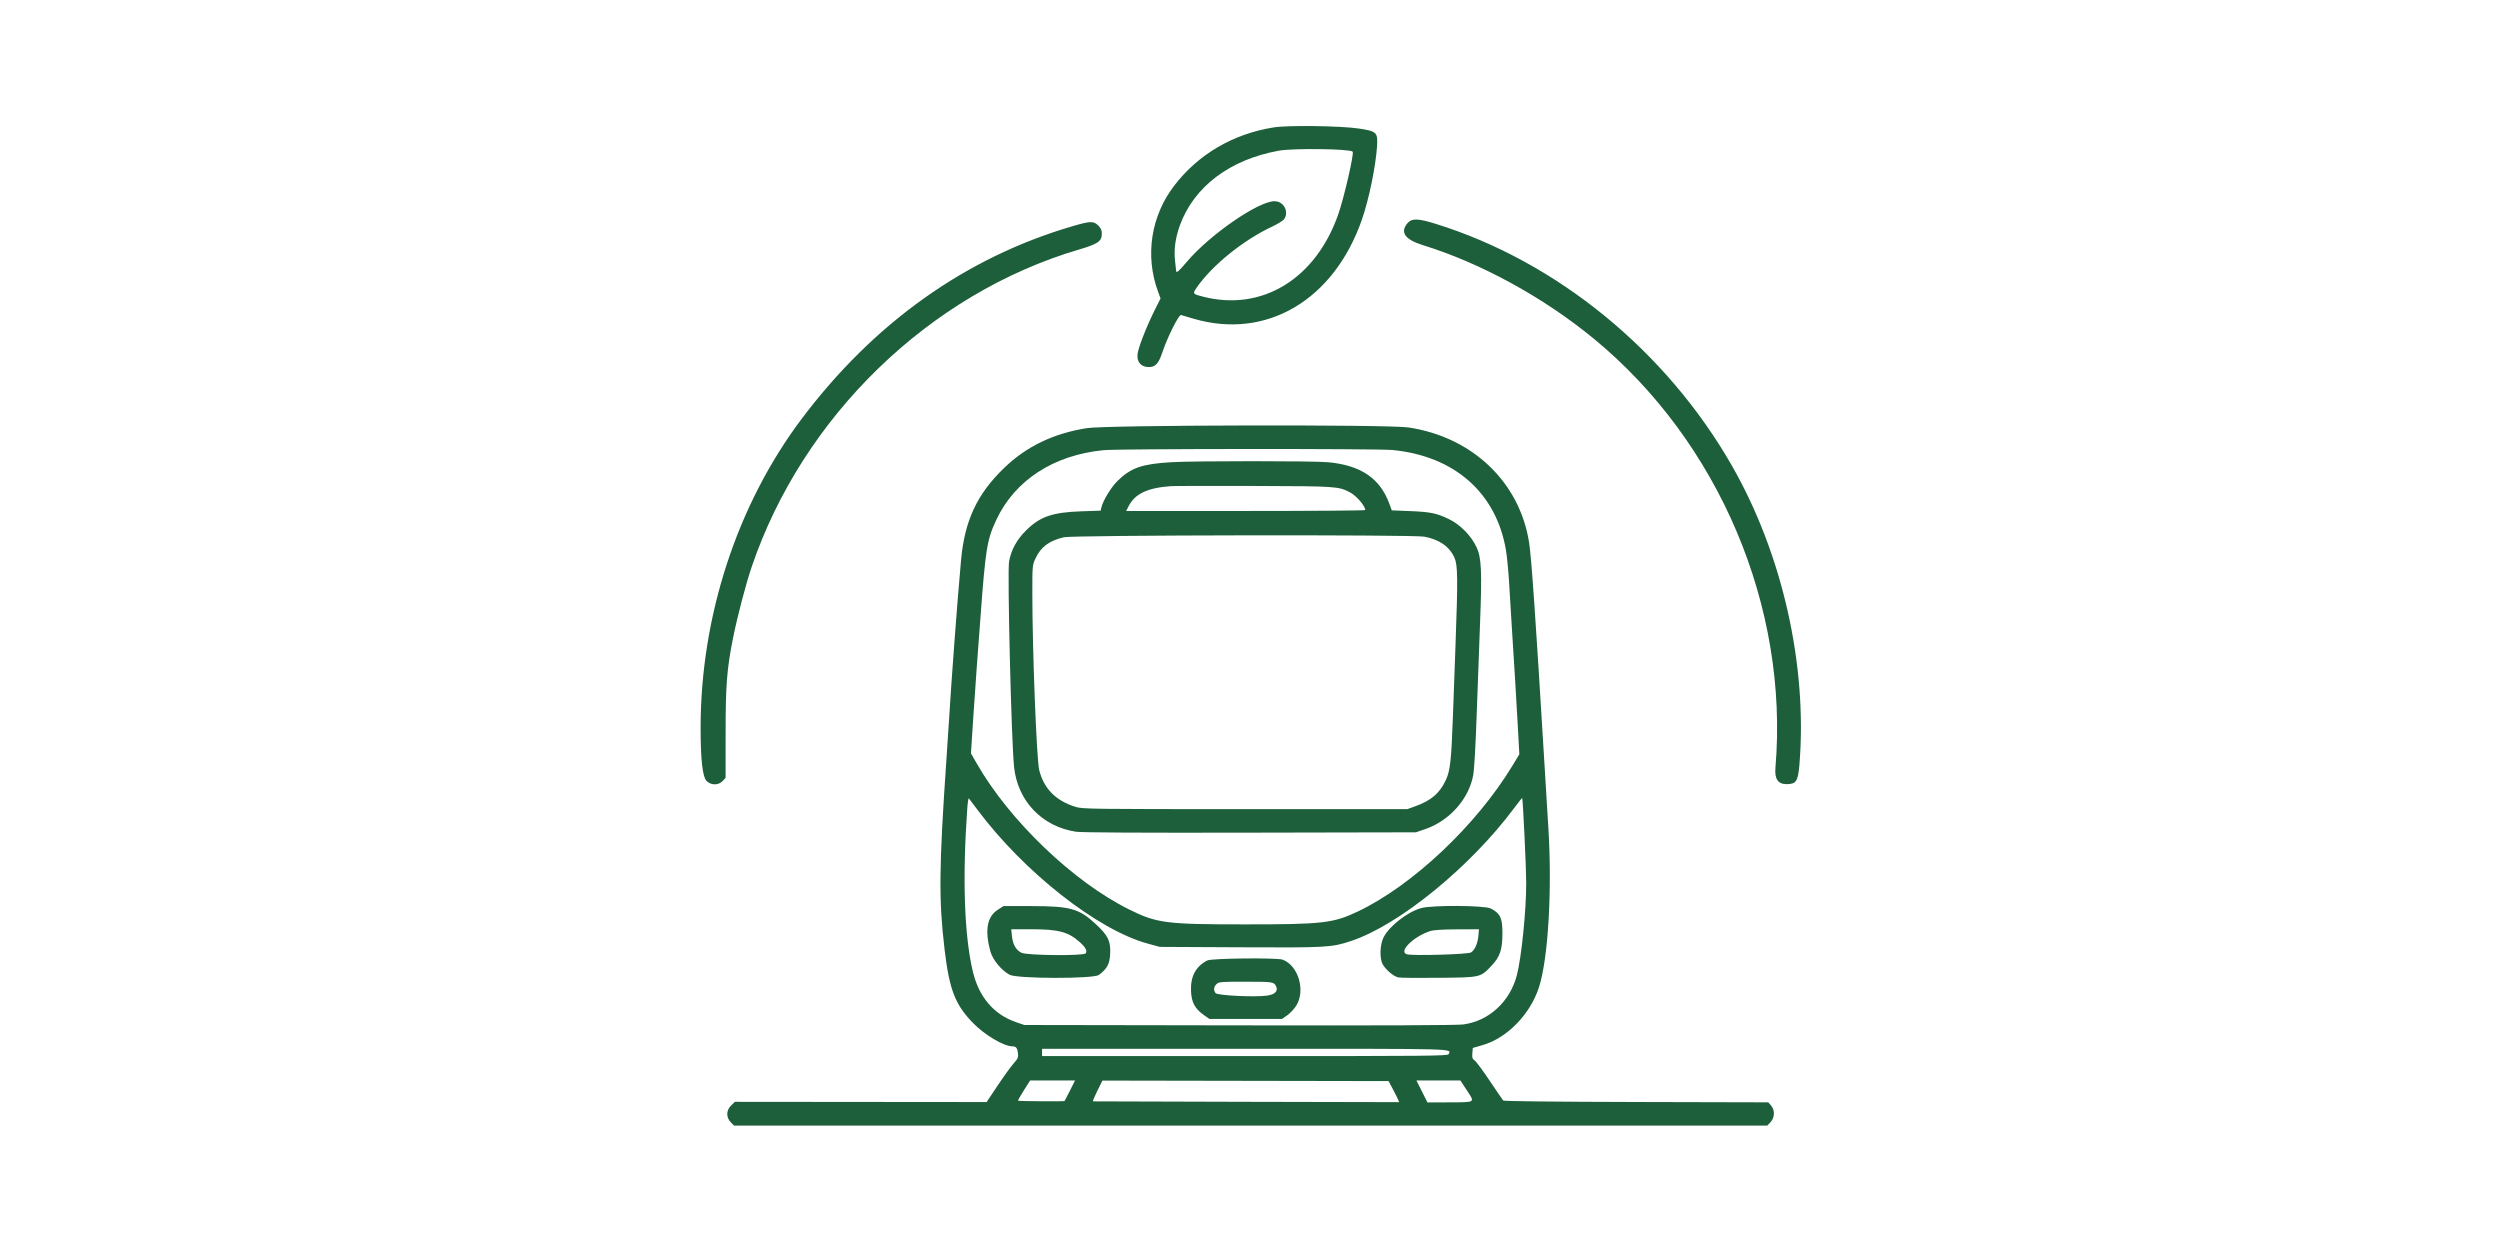
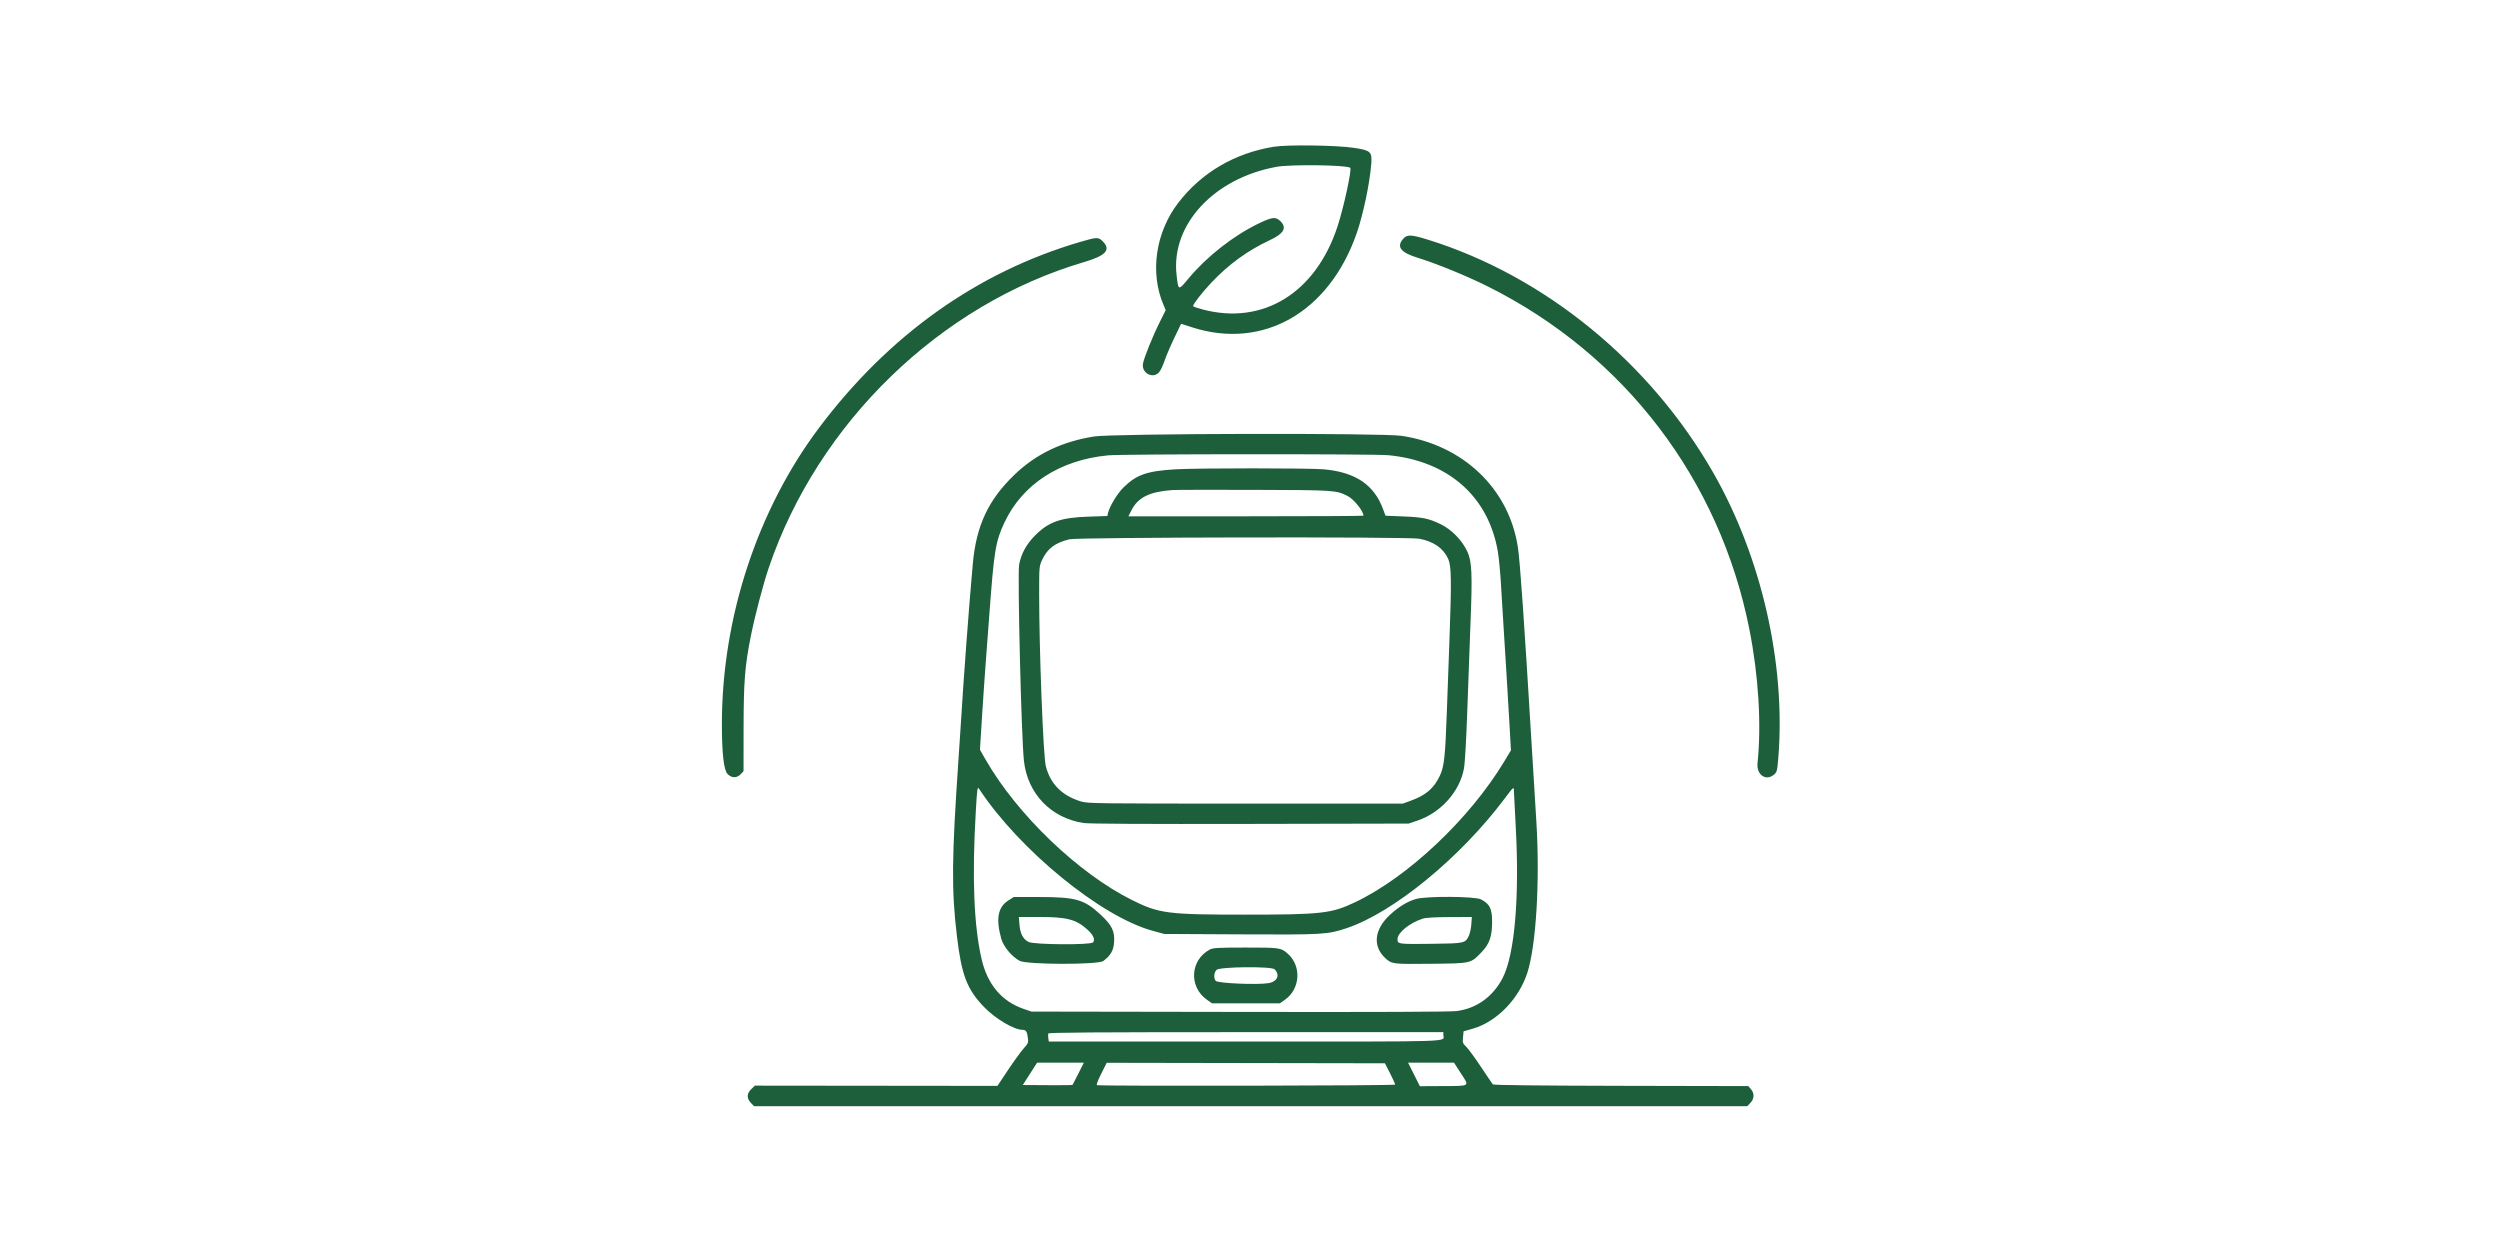
- <svg xmlns="http://www.w3.org/2000/svg" width="1000" height="500" viewBox="-257.5 -20.0 2050.0 1025.0">
-   <path d="M 786.668 84.505 C 753.481 89.902, 725.316 106.391, 705.546 132 C 686.276 156.961, 681.235 189.588, 692.083 219.122 L 694.148 224.745 689.597 233.806 C 682.850 247.240, 675.947 264.845, 675.289 270.294 C 674.507 276.781, 678.141 281, 684.513 281 C 689.991 281, 692.533 278.225, 695.679 268.810 C 699.808 256.456, 709.148 237.798, 710.943 238.320 C 711.799 238.569, 716.341 239.906, 721.035 241.291 C 780.697 258.901, 836.291 226.212, 859.288 160 C 865.022 143.491, 870.573 116.589, 871.669 100 C 872.423 88.590, 871.443 87.620, 856.937 85.421 C 842.022 83.159, 798.442 82.591, 786.668 84.505 M 791.018 103.580 C 750.979 110.879, 721.608 133.031, 710.078 164.624 C 706.293 174.996, 704.968 184.710, 706.057 194.114 C 706.527 198.176, 706.932 201.838, 706.956 202.250 C 707.071 204.213, 709.237 202.348, 715.594 194.814 C 734.310 172.628, 774.236 145, 787.580 145 C 795.139 145, 799.752 153.626, 795.466 159.745 C 794.622 160.950, 790.114 163.725, 785.449 165.911 C 761.937 176.929, 736.253 197.725, 723.755 215.863 C 720.257 220.939, 720.379 221.099, 729.530 223.397 C 777.518 235.451, 821.309 208.655, 839.816 155.913 C 844.608 142.254, 853.023 105.690, 851.682 104.349 C 849.348 102.015, 802.837 101.426, 791.018 103.580 M 896.589 163.077 C 890.344 170.498, 894.574 176.478, 909.282 181.020 C 956.831 195.703, 1008.372 223.920, 1049.454 257.760 C 1152.160 342.360, 1209.491 477.801, 1198.358 609.533 C 1197.576 618.789, 1200.445 623, 1207.533 623 C 1215.339 623, 1216.909 620.606, 1218.025 607 C 1224.695 525.643, 1204.085 434.299, 1162.746 362 C 1108.883 267.797, 1019.088 194.427, 919.928 163.598 C 905.098 158.987, 900.124 158.876, 896.589 163.077 M 622 165.466 C 534.349 191.168, 459.133 244.670, 399.830 323.500 C 346.979 393.752, 317 485.423, 317 576.778 C 317 602.582, 318.568 616.851, 321.778 620.250 C 325.361 624.045, 331.594 624.125, 335.073 620.422 L 337.496 617.844 337.503 581.172 C 337.511 541.582, 338.523 528.659, 343.627 503 C 347.009 486.003, 354.099 458.944, 358.825 445 C 400.677 321.516, 504.751 220.627, 627.500 184.548 C 642.762 180.063, 646 177.820, 646 171.736 C 646 168.770, 645.306 167.152, 643.077 164.923 C 639.280 161.127, 636.561 161.197, 622 165.466 M 633.718 331.070 C 606.309 335.417, 584.222 346.043, 565.919 363.687 C 543.633 385.171, 533.487 406.913, 530.540 439.500 C 527.392 474.323, 522.661 537.433, 520.495 573.500 C 520.198 578.450, 519.307 591.950, 518.515 603.500 C 512.468 691.667, 512.220 717.838, 517.047 758.488 C 520.975 791.568, 525.663 803.710, 540.347 818.839 C 549.842 828.622, 565.576 837.956, 572.671 838.015 C 575.682 838.041, 576.717 839.290, 577.213 843.500 C 577.635 847.073, 577.248 847.993, 573.593 852.124 C 571.342 854.668, 565.457 862.810, 560.516 870.218 L 551.532 883.687 448.332 883.594 L 345.131 883.500 342.066 886.437 C 337.932 890.398, 337.775 896.112, 341.687 900.195 L 344.374 903 768 903 L 1191.626 903 1194.313 900.195 C 1197.837 896.517, 1198.036 890.307, 1194.750 886.514 L 1192.500 883.916 1084.240 883.648 C 1018.333 883.484, 975.648 883.012, 975.131 882.440 C 974.665 881.923, 969.674 874.618, 964.040 866.207 C 958.406 857.795, 952.825 850.276, 951.638 849.498 C 949.859 848.333, 949.540 847.312, 949.827 843.703 L 950.176 839.322 958.202 837.003 C 978.331 831.187, 997.200 811.861, 1004.424 789.661 C 1012.004 766.365, 1015.353 709.866, 1012.167 659 C 1011.495 648.275, 1009.831 621.050, 1008.468 598.500 C 1001.659 485.824, 998.289 437.405, 996.399 425.114 C 988.773 375.515, 949.985 338.414, 897.500 330.516 C 880.721 327.992, 650.074 328.476, 633.718 331.070 M 647.572 349.128 C 606.638 353.063, 574.810 373.691, 559.514 406.201 C 551.863 422.461, 550.623 430.078, 546.515 486 C 545.646 497.825, 544.297 515.825, 543.518 526 C 542.738 536.175, 541.335 556.488, 540.399 571.140 L 538.698 597.781 543.487 606.140 C 570.259 652.882, 622.570 703.017, 668.207 725.669 C 691.151 737.058, 698.389 737.994, 763.500 737.994 C 827.047 737.994, 835.677 737.017, 855.633 727.564 C 900.670 706.230, 953.251 656.645, 982.867 607.580 L 988.348 598.500 987.181 577 C 986.057 556.300, 984.079 523.552, 981.986 491 C 981.438 482.475, 980.536 467.625, 979.982 458 C 979.427 448.375, 978.247 436.225, 977.359 431 C 969.392 384.106, 935.181 353.953, 884.332 349.008 C 872.142 347.822, 660.039 347.930, 647.572 349.128 M 703 359.004 C 678.823 360.458, 669.947 363.539, 658.917 374.308 C 653.642 379.458, 646.985 390.396, 645.642 396.118 L 645.028 398.735 629.264 399.271 C 605.402 400.081, 595.267 403.601, 583.742 415.078 C 576.203 422.586, 571.703 430.831, 569.941 440.360 C 568.400 448.699, 571.834 589.179, 574.070 609.275 C 577.163 637.062, 597.054 657.759, 624.765 662.023 C 629.234 662.710, 677.268 662.965, 767.500 662.779 L 903.500 662.500 911.098 659.905 C 930.868 653.151, 946.729 635.463, 950.469 616 C 951.384 611.238, 952.476 592.254, 953.460 564 C 954.313 539.525, 955.509 506.900, 956.117 491.500 C 957.810 448.613, 957.292 437.172, 953.273 428.688 C 948.768 419.175, 939.899 410.154, 930.666 405.693 C 920.546 400.803, 915.524 399.768, 898.635 399.094 L 883.771 398.500 881.745 393 C 874.067 372.159, 858.332 361.519, 831.500 359.024 C 819.441 357.903, 721.563 357.887, 703 359.004 M 702.500 378.646 C 683.447 380.025, 673.143 384.918, 667.979 395.041 L 665.959 399 763.980 399 C 817.891 399, 861.998 398.663, 861.996 398.250 C 861.980 394.890, 854.692 386.423, 849.500 383.732 C 839.959 378.787, 838.697 378.703, 771 378.487 C 736.075 378.375, 705.250 378.447, 702.500 378.646 M 614.773 420.555 C 602.633 423.498, 595.985 428.497, 591.573 438 C 589.074 443.382, 589.019 443.983, 589.014 466 C 589.003 512.589, 592.507 602.957, 594.655 611.500 C 598.487 626.737, 608.312 636.654, 624.530 641.658 C 630.202 643.408, 637.134 643.500, 763.500 643.500 L 896.500 643.500 902.962 641.168 C 916.145 636.411, 922.981 630.547, 928.084 619.623 C 931.692 611.899, 932.588 603.702, 933.945 566 C 934.510 550.325, 935.457 524.225, 936.051 508 C 938.023 454.070, 937.884 443.349, 935.130 437.258 C 931.001 428.124, 922.666 422.334, 910.378 420.062 C 900.881 418.306, 622.131 418.771, 614.773 420.555 M 535.677 642.702 C 531.625 699.594, 533.175 746.455, 540.089 776.096 C 545.086 797.518, 557.348 811.946, 575.928 818.265 L 582.500 820.500 758.500 820.793 C 876.944 820.990, 937.095 820.744, 942.434 820.039 C 963.458 817.267, 980.780 801.284, 986.369 779.500 C 990.146 764.779, 994.004 726.581, 994.001 703.925 C 994 691.960, 991.276 634.943, 990.677 634.344 C 990.551 634.218, 987.535 638.024, 983.974 642.802 C 948.141 690.889, 889.915 738.380, 850.706 751.500 C 834.416 756.951, 831.042 757.145, 759 756.778 L 693.500 756.444 683.587 753.738 C 642.492 742.521, 582.231 695.144, 544.005 644 C 540.511 639.325, 537.349 635.141, 536.978 634.702 C 536.607 634.263, 536.022 637.863, 535.677 642.702 M 560.840 725.887 C 551.851 731.587, 549.833 742.892, 554.689 760.342 C 556.578 767.130, 563.693 775.717, 570.403 779.308 C 576.605 782.626, 639.199 782.735, 643.619 779.435 C 650.309 774.441, 652.468 770.385, 652.844 762.107 C 653.315 751.723, 651.151 747.206, 641.291 737.998 C 627.375 725.002, 620.281 723, 588.147 723 L 565.392 723 560.840 725.887 M 908 724.603 C 896.877 727.579, 881.677 739.378, 877.015 748.654 C 874.024 754.607, 873.635 765.648, 876.243 770.575 C 878.633 775.091, 885.392 780.796, 889.190 781.504 C 891.011 781.843, 906 781.981, 922.500 781.810 C 956.970 781.454, 956.365 781.594, 965.602 771.827 C 972.571 764.459, 974.493 758.645, 974.497 744.925 C 974.500 732.812, 972.629 728.892, 964.982 724.991 C 959.880 722.388, 917.361 722.099, 908 724.603 M 572.292 747.541 C 573.007 754.471, 575.561 758.992, 580.034 761.248 C 584.473 763.488, 631.005 763.930, 632.762 761.750 C 634.261 759.890, 632.722 756.885, 628.158 752.762 C 618.668 744.188, 610.642 742, 588.679 742 L 571.720 742 572.292 747.541 M 915.500 743.402 C 901.490 747.845, 888.691 760.630, 896.334 762.548 C 901.614 763.873, 946.413 762.558, 948.750 761.009 C 951.868 758.944, 954.273 753.475, 954.802 747.250 L 955.248 742 937.374 742.067 C 925.887 742.110, 918.071 742.587, 915.500 743.402 M 732.500 767.565 C 722.919 772.524, 718.594 780.712, 719.145 792.849 C 719.566 802.129, 722.319 807.169, 729.864 812.472 L 734.172 815.500 764 815.500 L 793.828 815.500 798.140 812.469 C 800.512 810.802, 803.813 807.237, 805.476 804.547 C 813.157 792.124, 807.132 771.803, 794.324 766.933 C 789.818 765.220, 735.967 765.770, 732.500 767.565 M 740 787 C 737.708 789.292, 737.447 791.861, 739.255 794.334 C 740.738 796.362, 772.266 797.834, 781.976 796.329 C 788.247 795.356, 790.817 792.426, 788.786 788.563 C 786.982 785.133, 786.266 785.031, 763.750 785.015 C 743.322 785.001, 741.878 785.122, 740 787 M 597 843 L 597 846 763.393 846 C 914.199 846, 929.843 845.852, 930.393 844.418 C 932.189 839.737, 942.087 840, 764 840 L 597 840 597 843 M 582.048 874.115 C 579.215 878.578, 577.054 882.388, 577.247 882.581 C 577.694 883.027, 615.075 883.270, 615.472 882.829 C 615.634 882.648, 617.625 878.788, 619.895 874.250 L 624.022 866 605.611 866 L 587.200 866 582.048 874.115 M 642.279 874.540 C 639.958 879.193, 638.383 883.052, 638.779 883.114 C 639.176 883.177, 695.829 883.349, 764.675 883.497 L 889.850 883.765 888.696 881.132 C 888.062 879.685, 886.099 875.800, 884.334 872.500 L 881.124 866.500 763.812 866.290 L 646.500 866.079 642.279 874.540 M 908.500 875 L 913.020 884 930.260 883.930 C 952.873 883.838, 952.051 884.362, 945.434 874.250 L 940.036 866 922.008 866 L 903.980 866 908.500 875" stroke="none" fill="#1D5F3A" fill-rule="evenodd" />
+ <svg xmlns="http://www.w3.org/2000/svg" width="1000" height="500" viewBox="-296.3 -39.4 2127.5 1063.8">
+   <path d="M 787.668 85.504 C 754.472 90.906, 726.316 107.392, 706.546 133 C 687.061 158.240, 682.060 192.632, 693.870 220.168 L 695.729 224.500 690.884 234.193 C 684.598 246.770, 677.146 265.232, 676.352 270.199 C 675.091 278.088, 684.606 283.242, 689.944 277.560 C 691.205 276.218, 693.331 271.830, 694.670 267.810 C 696.009 263.789, 699.739 255.022, 702.959 248.326 L 708.813 236.151 718.157 239.159 C 778.574 258.606, 834.880 226.397, 858.288 159 C 863.795 143.143, 869.391 116.440, 870.652 100 C 871.439 89.734, 870.188 88.580, 855.937 86.425 C 841.011 84.169, 799.331 83.606, 787.668 85.504 M 790.018 102.580 C 736.639 112.311, 700.059 151.894, 704.962 194.617 C 706.522 208.213, 706.356 208.170, 715.367 197.326 C 730.562 179.042, 753.413 161.125, 774.528 150.940 C 786.310 145.257, 789.245 144.903, 793.195 148.687 C 799.090 154.334, 796.410 159.306, 784.449 164.911 C 765.287 173.891, 749.323 185.494, 734.483 201.231 C 726.654 209.532, 719 219.368, 719 221.127 C 719 221.487, 722.487 222.717, 726.750 223.862 C 778.279 237.698, 823.325 210.083, 841.956 153.234 C 847.190 137.264, 854.218 104.885, 852.766 103.433 C 850.342 101.009, 802.224 100.355, 790.018 102.580 M 897.589 164.077 C 891.971 170.753, 895.785 175.543, 910.282 180.020 C 926.539 185.040, 952.109 195.510, 970.158 204.536 C 1086.200 262.568, 1167.171 368.755, 1192.409 496 C 1200.258 535.571, 1202.803 577.281, 1199.369 610.047 C 1198.324 620.020, 1206.604 625.712, 1213.485 619.750 C 1215.868 617.685, 1216.159 616.555, 1217.025 606 C 1223.583 526.004, 1202.860 434.905, 1161.746 363 C 1107.883 268.797, 1018.088 195.427, 918.928 164.598 C 904.318 160.055, 901.040 159.975, 897.589 164.077 M 623 166.466 C 535.349 192.168, 460.133 245.670, 400.830 324.500 C 348.229 394.420, 318 486.490, 318 576.778 C 318 601.621, 319.605 615.890, 322.778 619.250 C 326.192 622.866, 330.759 622.950, 334.039 619.459 L 336.427 616.917 336.473 580.209 C 336.523 540.607, 337.554 527.503, 342.627 502 C 346.009 485.003, 353.099 457.944, 357.825 444 C 399.677 320.516, 503.751 219.627, 626.500 183.548 C 644.883 178.145, 649.300 173.147, 642.077 165.923 C 638.428 162.274, 637.174 162.310, 623 166.466 M 634.718 332.070 C 607.309 336.417, 585.222 347.043, 566.919 364.687 C 544.633 386.171, 534.487 407.913, 531.540 440.500 C 528.392 475.323, 523.661 538.433, 521.495 574.500 C 521.198 579.450, 520.307 592.950, 519.515 604.500 C 513.521 691.888, 513.277 717.320, 518.047 757.488 C 521.975 790.568, 526.663 802.710, 541.347 817.839 C 550.842 827.622, 566.576 836.956, 573.671 837.015 C 576.741 837.041, 577.665 838.296, 578.342 843.358 C 578.966 848.030, 578.829 848.398, 574.746 852.982 C 572.411 855.604, 566.451 863.820, 561.502 871.240 L 552.503 884.730 449.313 884.620 L 346.122 884.509 343.061 887.442 C 339.117 891.220, 338.986 895.332, 342.687 899.195 L 345.374 902 768 902 L 1190.626 902 1193.313 899.195 C 1196.684 895.676, 1196.856 891.100, 1193.750 887.512 L 1191.500 884.913 1083.276 884.683 C 1014.476 884.536, 974.725 884.097, 974.154 883.476 C 973.661 882.939, 969.077 876.200, 963.968 868.500 C 958.859 860.800, 953.234 853.122, 951.468 851.439 C 948.500 848.608, 948.294 847.996, 948.741 843.343 L 949.225 838.308 957.226 835.996 C 977.330 830.187, 996.204 810.848, 1003.424 788.661 C 1010.966 765.482, 1014.292 710.188, 1011.162 660 C 1010.493 649.275, 1008.831 622.050, 1007.468 599.500 C 1000.659 486.824, 997.289 438.405, 995.399 426.114 C 987.773 376.515, 948.985 339.414, 896.500 331.516 C 879.725 328.992, 651.073 329.476, 634.718 332.070 M 646.572 348.128 C 605.638 352.063, 573.810 372.691, 558.514 405.201 C 550.863 421.461, 549.623 429.078, 545.515 485 C 544.646 496.825, 543.294 514.825, 542.511 525 C 541.727 535.175, 540.309 555.912, 539.359 571.082 L 537.631 598.664 542.453 607.082 C 569.263 653.887, 621.544 704.004, 667.207 726.669 C 690.217 738.091, 697.275 738.994, 763.500 738.994 C 828.151 738.994, 836.616 738.046, 856.633 728.564 C 901.760 707.187, 954.559 657.348, 983.997 608.338 L 989.524 599.137 988.349 578.319 C 987.102 556.242, 984.624 515.406, 983.019 490.500 C 982.487 482.250, 981.585 467.400, 981.013 457.500 C 980.442 447.600, 979.248 435.225, 978.360 430 C 970.388 383.103, 936.181 352.953, 885.332 348.008 C 873.139 346.822, 659.041 346.930, 646.572 348.128 M 704 360.004 C 679.823 361.458, 670.947 364.539, 659.917 375.308 C 654.642 380.458, 647.985 391.396, 646.642 397.118 L 646.028 399.735 630.264 400.271 C 606.402 401.081, 596.267 404.601, 584.742 416.078 C 577.306 423.484, 572.775 431.694, 570.985 441.004 C 569.447 449.002, 572.850 588.321, 575.070 608.275 C 578.163 636.062, 598.054 656.759, 625.765 661.023 C 630.233 661.710, 677.951 661.965, 767.500 661.780 L 902.500 661.500 910.098 658.905 C 929.868 652.151, 945.729 634.463, 949.469 615 C 950.384 610.238, 951.476 591.254, 952.460 563 C 953.313 538.525, 954.510 505.900, 955.119 490.500 C 956.780 448.534, 956.296 438.205, 952.268 429.688 C 947.771 420.177, 938.905 411.157, 929.666 406.693 C 919.546 401.803, 914.524 400.768, 897.635 400.094 L 882.771 399.500 880.745 394 C 873.067 373.159, 857.332 362.519, 830.500 360.024 C 818.451 358.904, 722.547 358.888, 704 360.004 M 701.500 377.646 C 681.801 379.070, 672.140 383.870, 666.476 395.047 L 663.966 400 763.983 400 C 818.992 400, 864 399.757, 864 399.460 C 864 395.584, 855.926 385.520, 850.624 382.786 C 840.892 377.768, 839.894 377.701, 771 377.486 C 735.525 377.375, 704.250 377.448, 701.500 377.646 M 613.773 419.555 C 601.633 422.498, 594.985 427.497, 590.573 437 C 588.064 442.404, 588.019 442.911, 588.014 466 C 588.003 513.503, 591.483 603.862, 593.655 612.500 C 597.487 627.737, 607.312 637.654, 623.530 642.658 C 629.203 644.408, 636.162 644.500, 763.500 644.500 L 897.500 644.500 903.962 642.168 C 917.145 637.411, 923.981 631.547, 929.084 620.623 C 932.692 612.899, 933.588 604.702, 934.945 567 C 935.510 551.325, 936.460 525.225, 937.057 509 C 939.049 454.888, 938.889 442.361, 936.130 436.258 C 932.001 427.124, 923.666 421.334, 911.378 419.062 C 901.879 417.306, 621.132 417.771, 613.773 419.555 M 534.123 650.578 C 530.790 707.011, 532.418 748.488, 539.090 777.096 C 544.085 798.517, 556.348 812.945, 574.928 819.265 L 581.500 821.500 758.500 821.793 C 877.633 821.990, 938.094 821.744, 943.434 821.039 C 960.267 818.820, 974.071 808.930, 982.333 793.170 C 992.751 773.297, 996.978 723.854, 993.505 662.500 C 992.695 648.200, 992.025 634.989, 992.016 633.142 C 992.001 629.938, 991.627 630.281, 983.841 640.642 C 946.235 690.686, 889.435 737.206, 849.706 750.500 C 833.435 755.945, 829.975 756.146, 759 755.778 L 694.500 755.443 684.587 752.738 C 640.640 740.745, 571.281 684.046, 536.930 632.033 C 535.460 629.808, 535.280 631.001, 534.123 650.578 M 561.840 726.887 C 552.904 732.554, 551.049 742.372, 555.710 759.342 C 557.575 766.129, 564.671 774.706, 571.403 778.308 C 577.601 781.624, 638.203 781.732, 642.619 778.435 C 648.951 773.708, 651.415 769.347, 651.822 762.148 C 652.346 752.868, 649.914 747.985, 640.291 738.998 C 626.482 726.103, 619.173 724, 588.147 724 L 566.392 724 561.840 726.887 M 909 725.603 C 901.780 727.535, 894.085 732.181, 886.555 739.154 C 873.043 751.668, 871.613 766.093, 882.876 776.269 C 888.201 781.080, 888.989 781.171, 922.500 780.811 C 955.833 780.454, 955.401 780.556, 964.602 770.827 C 971.391 763.649, 973.476 757.573, 973.490 744.925 C 973.502 733.917, 971.429 729.790, 963.982 725.991 C 958.888 723.392, 918.332 723.106, 909 725.603 M 571.244 747.454 C 571.867 755.207, 574.323 759.872, 579.034 762.248 C 583.731 764.618, 631.989 764.923, 633.921 762.596 C 635.798 760.334, 634.129 756.374, 629.500 752.107 C 619.743 743.114, 611.976 741, 588.682 741 L 570.726 741 571.244 747.454 M 914.500 742.402 C 903.405 745.920, 893 754.344, 893 759.810 C 893 764.125, 893.429 764.183, 922.576 763.815 C 950.133 763.467, 950.630 763.358, 953.695 757.009 C 954.627 755.079, 955.579 750.688, 955.811 747.250 L 956.233 741 937.366 741.067 C 925.076 741.110, 917.106 741.576, 914.500 742.402 M 733.500 768.565 C 716.496 777.366, 715.082 800.380, 730.864 811.472 L 735.172 814.500 764 814.500 L 792.828 814.500 797.140 811.469 C 810.330 802.199, 811.476 782.649, 799.448 772.088 C 793.827 767.153, 792.747 767, 763.685 767.006 C 741.074 767.011, 735.995 767.274, 733.500 768.565 M 739 786 C 736.733 788.267, 736.381 792.771, 738.268 795.351 C 739.758 797.390, 773.087 798.862, 782.993 797.326 C 790.695 796.132, 793.286 790.429, 788.363 785.506 C 785.729 782.872, 741.687 783.313, 739 786 M 595.780 840.160 C 595.567 840.798, 595.581 842.598, 595.810 844.160 L 596.227 847 763.507 847 C 946.854 847, 932 847.492, 932 841.418 L 932 839 764.083 839 C 637.589 839, 596.071 839.286, 595.780 840.160 M 580.154 874.500 L 574.075 884 578.788 884.019 C 581.379 884.029, 590.832 884.085, 599.793 884.143 C 608.754 884.201, 616.239 884.080, 616.427 883.874 C 616.615 883.668, 618.851 879.337, 621.395 874.250 L 626.020 865 606.126 865 L 586.232 865 580.154 874.500 M 640.758 874.541 C 637.787 880.468, 636.480 884.047, 637.258 884.127 C 646.090 885.028, 890.998 884.566, 890.989 883.649 C 890.984 883.017, 889.022 878.675, 886.629 874 L 882.280 865.500 763.890 865.291 L 645.500 865.083 640.758 874.541 M 907 875 L 912.018 885 930.259 884.900 C 955.518 884.762, 954.342 885.508, 947.058 874.250 L 941.074 865 921.528 865 L 901.982 865 907 875" stroke="none" fill="#1D5F3A" fill-rule="evenodd" />
</svg>
